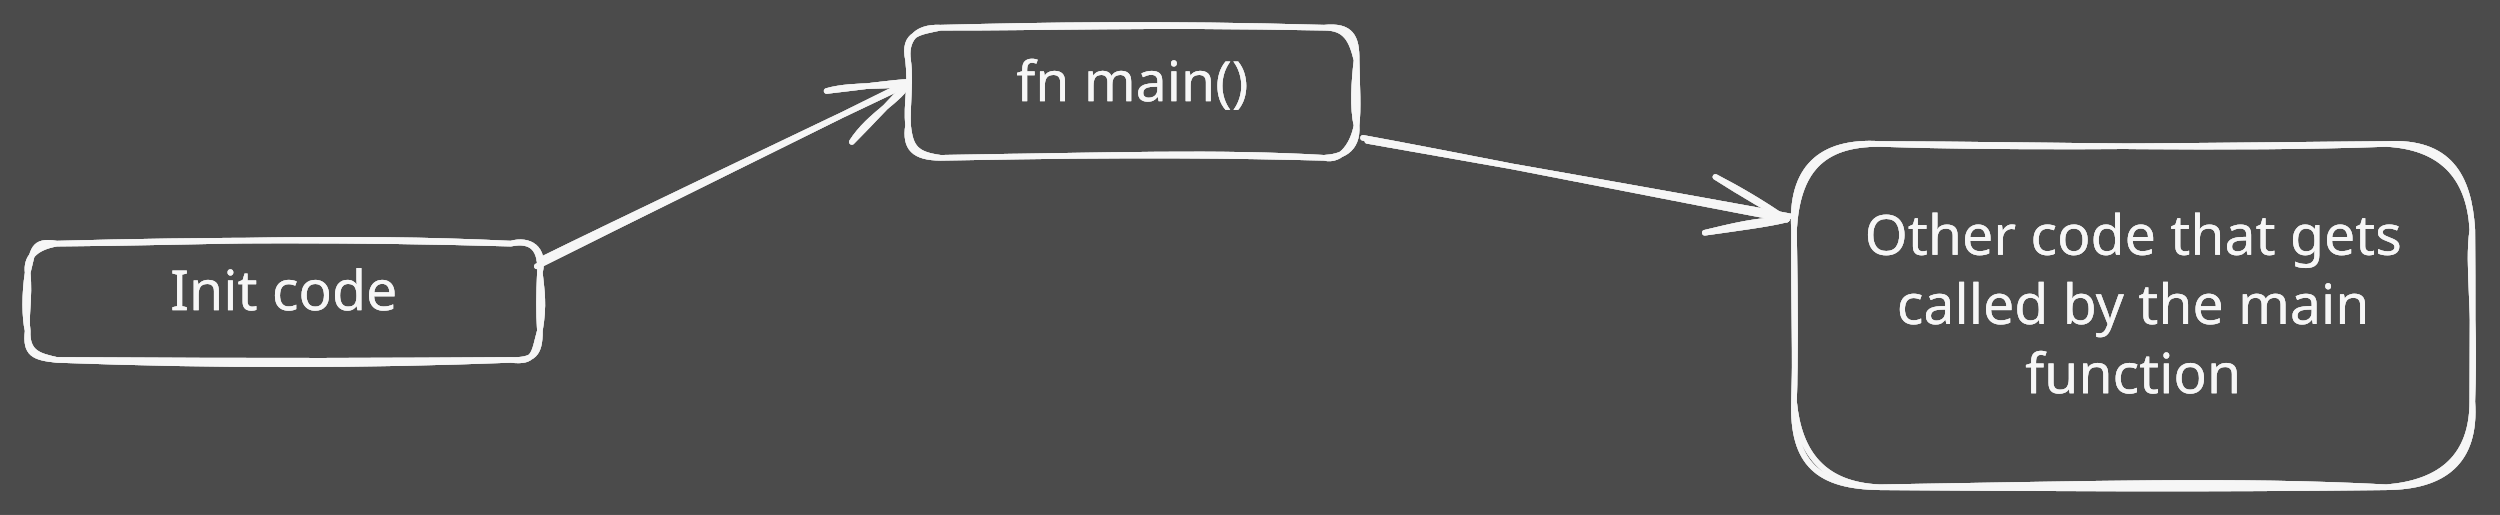
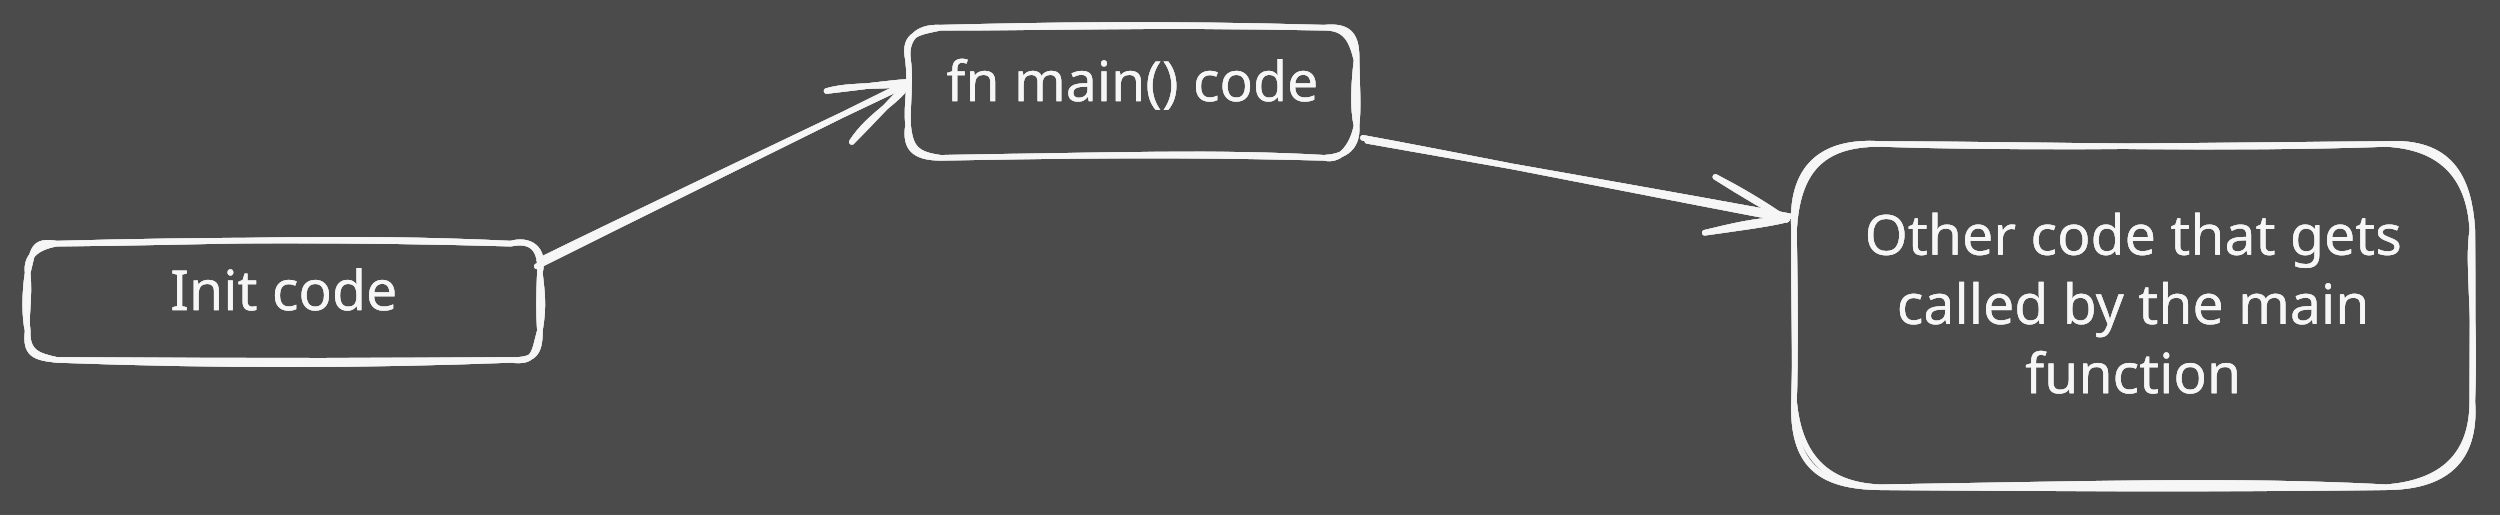
<svg xmlns="http://www.w3.org/2000/svg" version="1.1" viewBox="0 0 903 186" width="903" height="186" filter="invert(93%) hue-rotate(180deg)">
  <defs>
    <style class="style-fonts">
      @font-face {
        font-family: "Virgil";
-         src: url("https://file%2B.vscode-resource.vscode-cdn.net/home/k/.vscode/extensions/pomdtr.excalidraw-editor-3.7.2/public//dist/excalidraw-assets/Virgil.woff2");
+         src: url("https://file%2B.vscode-resource.vscode-cdn.net/home/kiarie404/.vscode/extensions/pomdtr.excalidraw-editor-3.7.4/public//dist/excalidraw-assets/Virgil.woff2");
      }
      @font-face {
        font-family: "Cascadia";
-         src: url("https://file%2B.vscode-resource.vscode-cdn.net/home/k/.vscode/extensions/pomdtr.excalidraw-editor-3.7.2/public//dist/excalidraw-assets/Cascadia.woff2");
+         src: url("https://file%2B.vscode-resource.vscode-cdn.net/home/kiarie404/.vscode/extensions/pomdtr.excalidraw-editor-3.7.4/public//dist/excalidraw-assets/Cascadia.woff2");
      }
      @font-face {
        font-family: "Assistant";
-         src: url("https://file%2B.vscode-resource.vscode-cdn.net/home/k/.vscode/extensions/pomdtr.excalidraw-editor-3.7.2/public//dist/excalidraw-assets/Assistant-Regular.woff2");
+         src: url("https://file%2B.vscode-resource.vscode-cdn.net/home/kiarie404/.vscode/extensions/pomdtr.excalidraw-editor-3.7.4/public//dist/excalidraw-assets/Assistant-Regular.woff2");
      }
    </style>
  </defs>
  <rect x="0" y="0" width="903" height="186" fill="#ffffff" />
  <g stroke-linecap="round" transform="translate(10 88) rotate(0 92.5 21)">
    <path d="M10.5 0 C60.71 -0.29, 112.09 -3.01, 174.5 0 M10.5 0 C64.79 -1.5, 121.06 -1.53, 174.5 0 M174.5 0 C182.18 -1.57, 185.52 1.99, 185 10.5 M174.5 0 C181.11 -1.88, 187.07 1.52, 185 10.5 M185 10.5 C185.7 17.37, 186.62 21.94, 185 31.5 M185 10.5 C184.66 18.07, 184.57 25.03, 185 31.5 M185 31.5 C185.11 40.12, 182.46 42.27, 174.5 42 M185 31.5 C182.75 39.83, 183.27 42.98, 174.5 42 M174.5 42 C131.99 42.29, 90.07 42.52, 10.5 42 M174.5 42 C122.02 44.01, 69.28 44.16, 10.5 42 M10.5 42 C4.27 40.58, -0.38 39.58, 0 31.5 M10.5 42 C2.19 41.16, -0.99 39.81, 0 31.5 M0 31.5 C-1.14 26.69, -1.19 18.03, 0 10.5 M0 31.5 C-0.79 25.94, 0.85 19.85, 0 10.5 M0 10.5 C1.99 2.6, 1.65 -1.53, 10.5 0 M0 10.5 C-0.65 5.46, 2.2 1.44, 10.5 0" stroke="#1e1e1e" stroke-width="2" fill="none" />
  </g>
  <g transform="translate(57.82005 96.5) rotate(0 44.67995 12.5)">
    <text x="44.68" y="0" font-family="Virgil, Segoe UI Emoji" font-size="20px" fill="#1e1e1e" text-anchor="middle" style="white-space: pre;" direction="ltr" dominant-baseline="text-before-edge">Init code</text>
  </g>
  <g stroke-linecap="round" transform="translate(328 10) rotate(0 81 23.5)">
    <path d="M11.75 0 C49.46 -0.92, 91.08 -1.67, 150.25 0 M11.75 0 C48.48 0.11, 85.59 -1.26, 150.25 0 M150.25 0 C160.07 -1, 162.12 3.45, 162 11.75 M150.25 0 C158.18 -0.06, 160.2 4.49, 162 11.75 M162 11.75 C161.1 18.98, 160.46 29.34, 162 35.25 M162 11.75 C162.2 21.75, 162.71 28.98, 162 35.25 M162 35.25 C160.88 41.53, 156.77 48.61, 150.25 47 M162 35.25 C162.62 44.71, 156.05 46.66, 150.25 47 M150.25 47 C111.98 44.79, 74.12 46.09, 11.75 47 M150.25 47 C118.32 46.22, 84.41 45.62, 11.75 47 M11.75 47 C2.85 45.8, 0.84 43.37, 0 35.25 M11.75 47 C2.17 46.96, -1.3 43.46, 0 35.25 M0 35.25 C-0.81 27.22, 1.2 21.18, 0 11.75 M0 35.25 C-0.35 28.36, 1 20.18, 0 11.75 M0 11.75 C-1.03 4.9, 2.37 -0.49, 11.75 0 M0 11.75 C-2.07 1.91, 4.32 1.61, 11.75 0" stroke="#1e1e1e" stroke-width="2" fill="none" />
  </g>
-   <g transform="translate(362.4201 21) rotate(0 46.57995 12.5)">
-     <text x="46.58" y="0" font-family="Virgil, Segoe UI Emoji" font-size="20px" fill="#1e1e1e" text-anchor="middle" style="white-space: pre;" direction="ltr" dominant-baseline="text-before-edge">fn main()</text>
+   <g transform="translate(340.3601 21) rotate(0 68.63992 12.5)">
+     <text x="68.64" y="0" font-family="Virgil, Segoe UI Emoji" font-size="20px" fill="#1e1e1e" text-anchor="middle" style="white-space: pre;" direction="ltr" dominant-baseline="text-before-edge">fn main() code</text>
  </g>
  <g stroke-linecap="round" transform="translate(648 52) rotate(0 122.5 62)">
    <path d="M31 0 C93.51 0.26, 156.42 2.04, 214 0 M31 0 C74.33 1.4, 118.66 0.97, 214 0 M214 0 C233.15 1.02, 243.95 11.11, 245 31 M214 0 C236.56 -1.17, 243.82 11.46, 245 31 M245 31 C243.1 45.15, 246.25 57.09, 245 93 M245 31 C245.2 53.29, 245.06 75.54, 245 93 M245 93 C245.02 112.63, 234.09 122.33, 214 124 M245 93 C246.58 114.94, 234.55 123.85, 214 124 M214 124 C159.3 121.15, 106.22 122.85, 31 124 M214 124 C153.28 124.75, 89.91 124.46, 31 124 M31 124 C8.97 123.74, -0.76 115.65, 0 93 M31 124 C10.74 123.15, 1.79 111.85, 0 93 M0 93 C0.65 76.6, -0.15 60.84, 0 31 M0 93 C0.51 76.95, 0.48 62.03, 0 31 M0 31 C-1.42 8.96, 9.47 -1.34, 31 0 M0 31 C1.25 9.98, 9.79 -0.12, 31 0" stroke="#1e1e1e" stroke-width="2" fill="none" />
  </g>
  <g transform="translate(656.6901 76.5) rotate(0 113.8099 37.5)">
    <text x="113.81" y="0" font-family="Virgil, Segoe UI Emoji" font-size="20px" fill="#1e1e1e" text-anchor="middle" style="white-space: pre;" direction="ltr" dominant-baseline="text-before-edge">Other code that gets </text>
    <text x="113.81" y="25" font-family="Virgil, Segoe UI Emoji" font-size="20px" fill="#1e1e1e" text-anchor="middle" style="white-space: pre;" direction="ltr" dominant-baseline="text-before-edge">called by the main </text>
    <text x="113.81" y="50" font-family="Virgil, Segoe UI Emoji" font-size="20px" fill="#1e1e1e" text-anchor="middle" style="white-space: pre;" direction="ltr" dominant-baseline="text-before-edge">function </text>
  </g>
  <g stroke-linecap="round">
    <g transform="translate(494 50.9869) rotate(0 76.5 13.94863)">
      <path d="M-0.13 -0.1 C25.23 4.33, 127.19 22.31, 152.56 27.14 M-1.66 -1.19 C23.47 3.33, 125.35 23.57, 151.38 28.29" stroke="#1e1e1e" stroke-width="2" fill="none" />
    </g>
    <g transform="translate(494 50.9869) rotate(0 76.5 13.94863)">
      <path d="M121.77 33.08 C131.46 30.79, 140.24 28.46, 151.38 28.29 M121.77 33.08 C132.8 31.5, 145.12 29.94, 151.38 28.29" stroke="#1e1e1e" stroke-width="2" fill="none" />
    </g>
    <g transform="translate(494 50.9869) rotate(0 76.5 13.94863)">
      <path d="M125.62 12.93 C134.12 17.35, 141.62 21.74, 151.38 28.29 M125.62 12.93 C135.15 19.05, 145.99 25.22, 151.38 28.29" stroke="#1e1e1e" stroke-width="2" fill="none" />
    </g>
  </g>
  <mask />
  <g stroke-linecap="round">
    <g transform="translate(194 95) rotate(0 66.5 -32.5)">
      <path d="M0.9 -0.93 C22.74 -11.72, 109.93 -53.42, 132.14 -63.9 M-0.08 1.19 C22.03 -9.97, 112.05 -54.32, 134.4 -65.44" stroke="#1e1e1e" stroke-width="2" fill="none" />
    </g>
    <g transform="translate(194 95) rotate(0 66.5 -32.5)">
      <path d="M113.69 -43.74 C120.11 -53.84, 131.63 -58.96, 134.4 -65.44 M113.69 -43.74 C122.32 -52.45, 130.78 -61.57, 134.4 -65.44" stroke="#1e1e1e" stroke-width="2" fill="none" />
    </g>
    <g transform="translate(194 95) rotate(0 66.5 -32.5)">
      <path d="M104.58 -62.13 C114.7 -65.08, 129.79 -62.99, 134.4 -65.44 M104.58 -62.13 C116.76 -63.51, 128.86 -65.28, 134.4 -65.44" stroke="#1e1e1e" stroke-width="2" fill="none" />
    </g>
  </g>
  <mask />
</svg>
